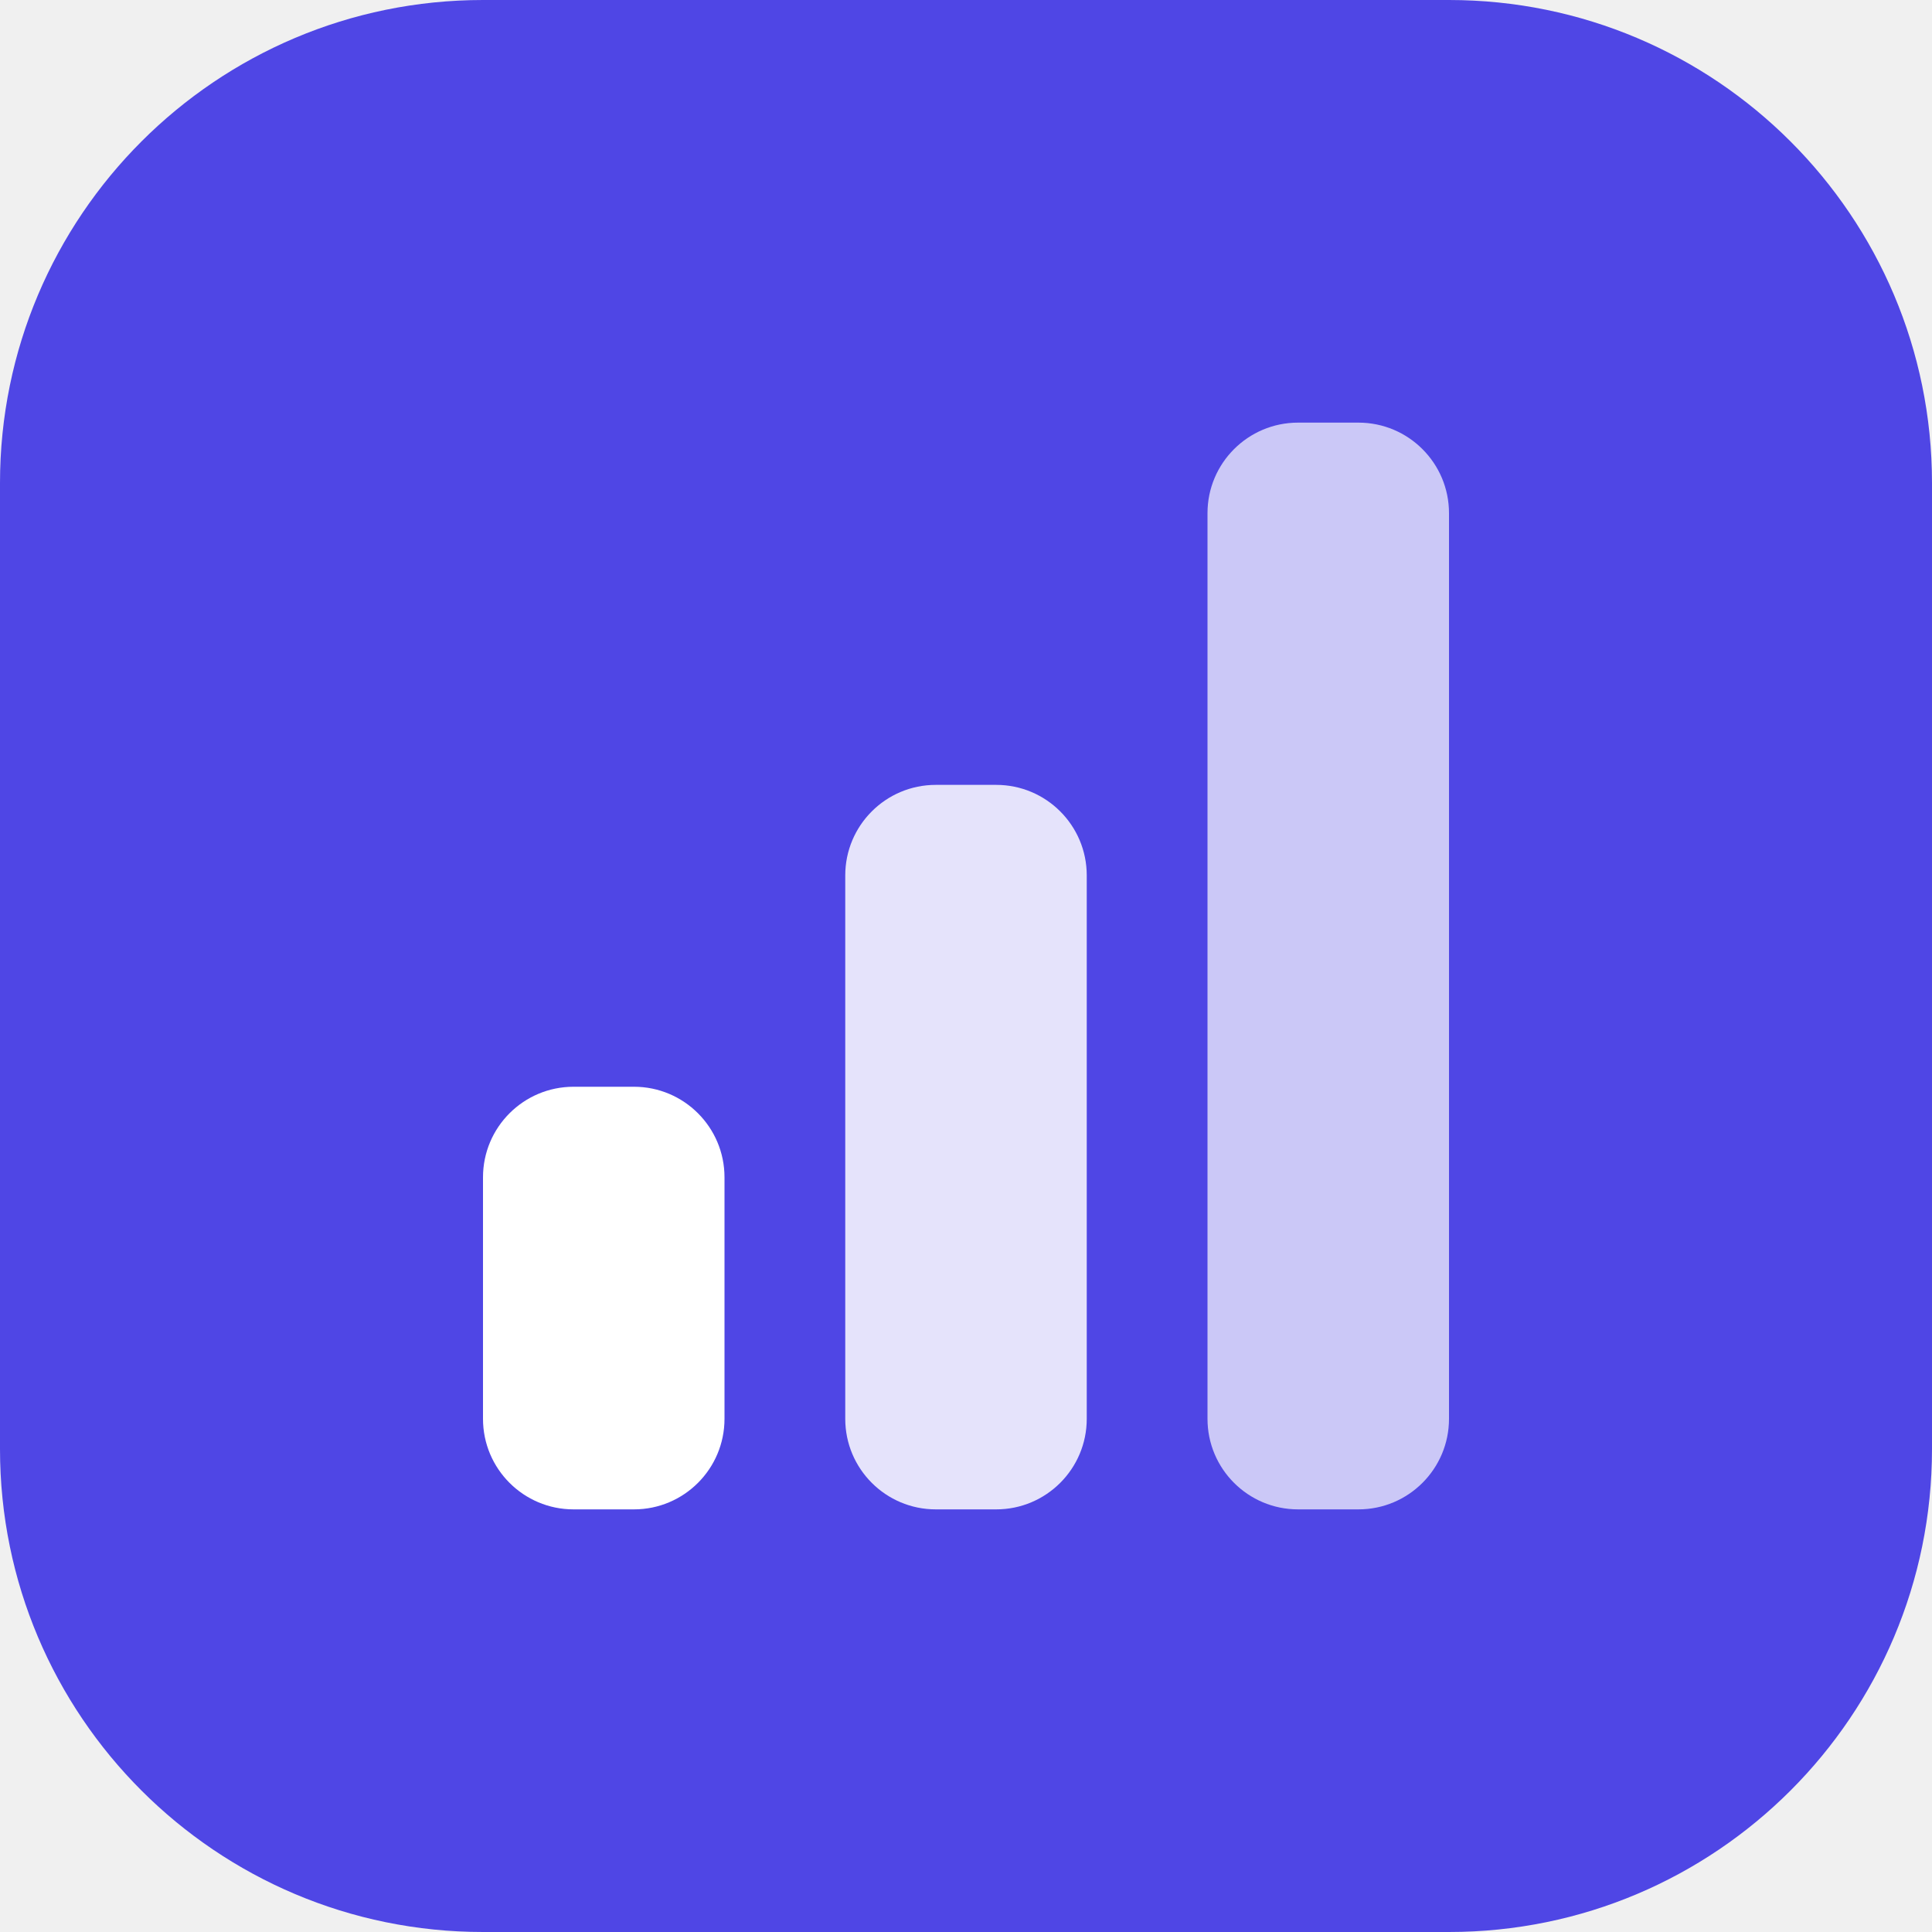
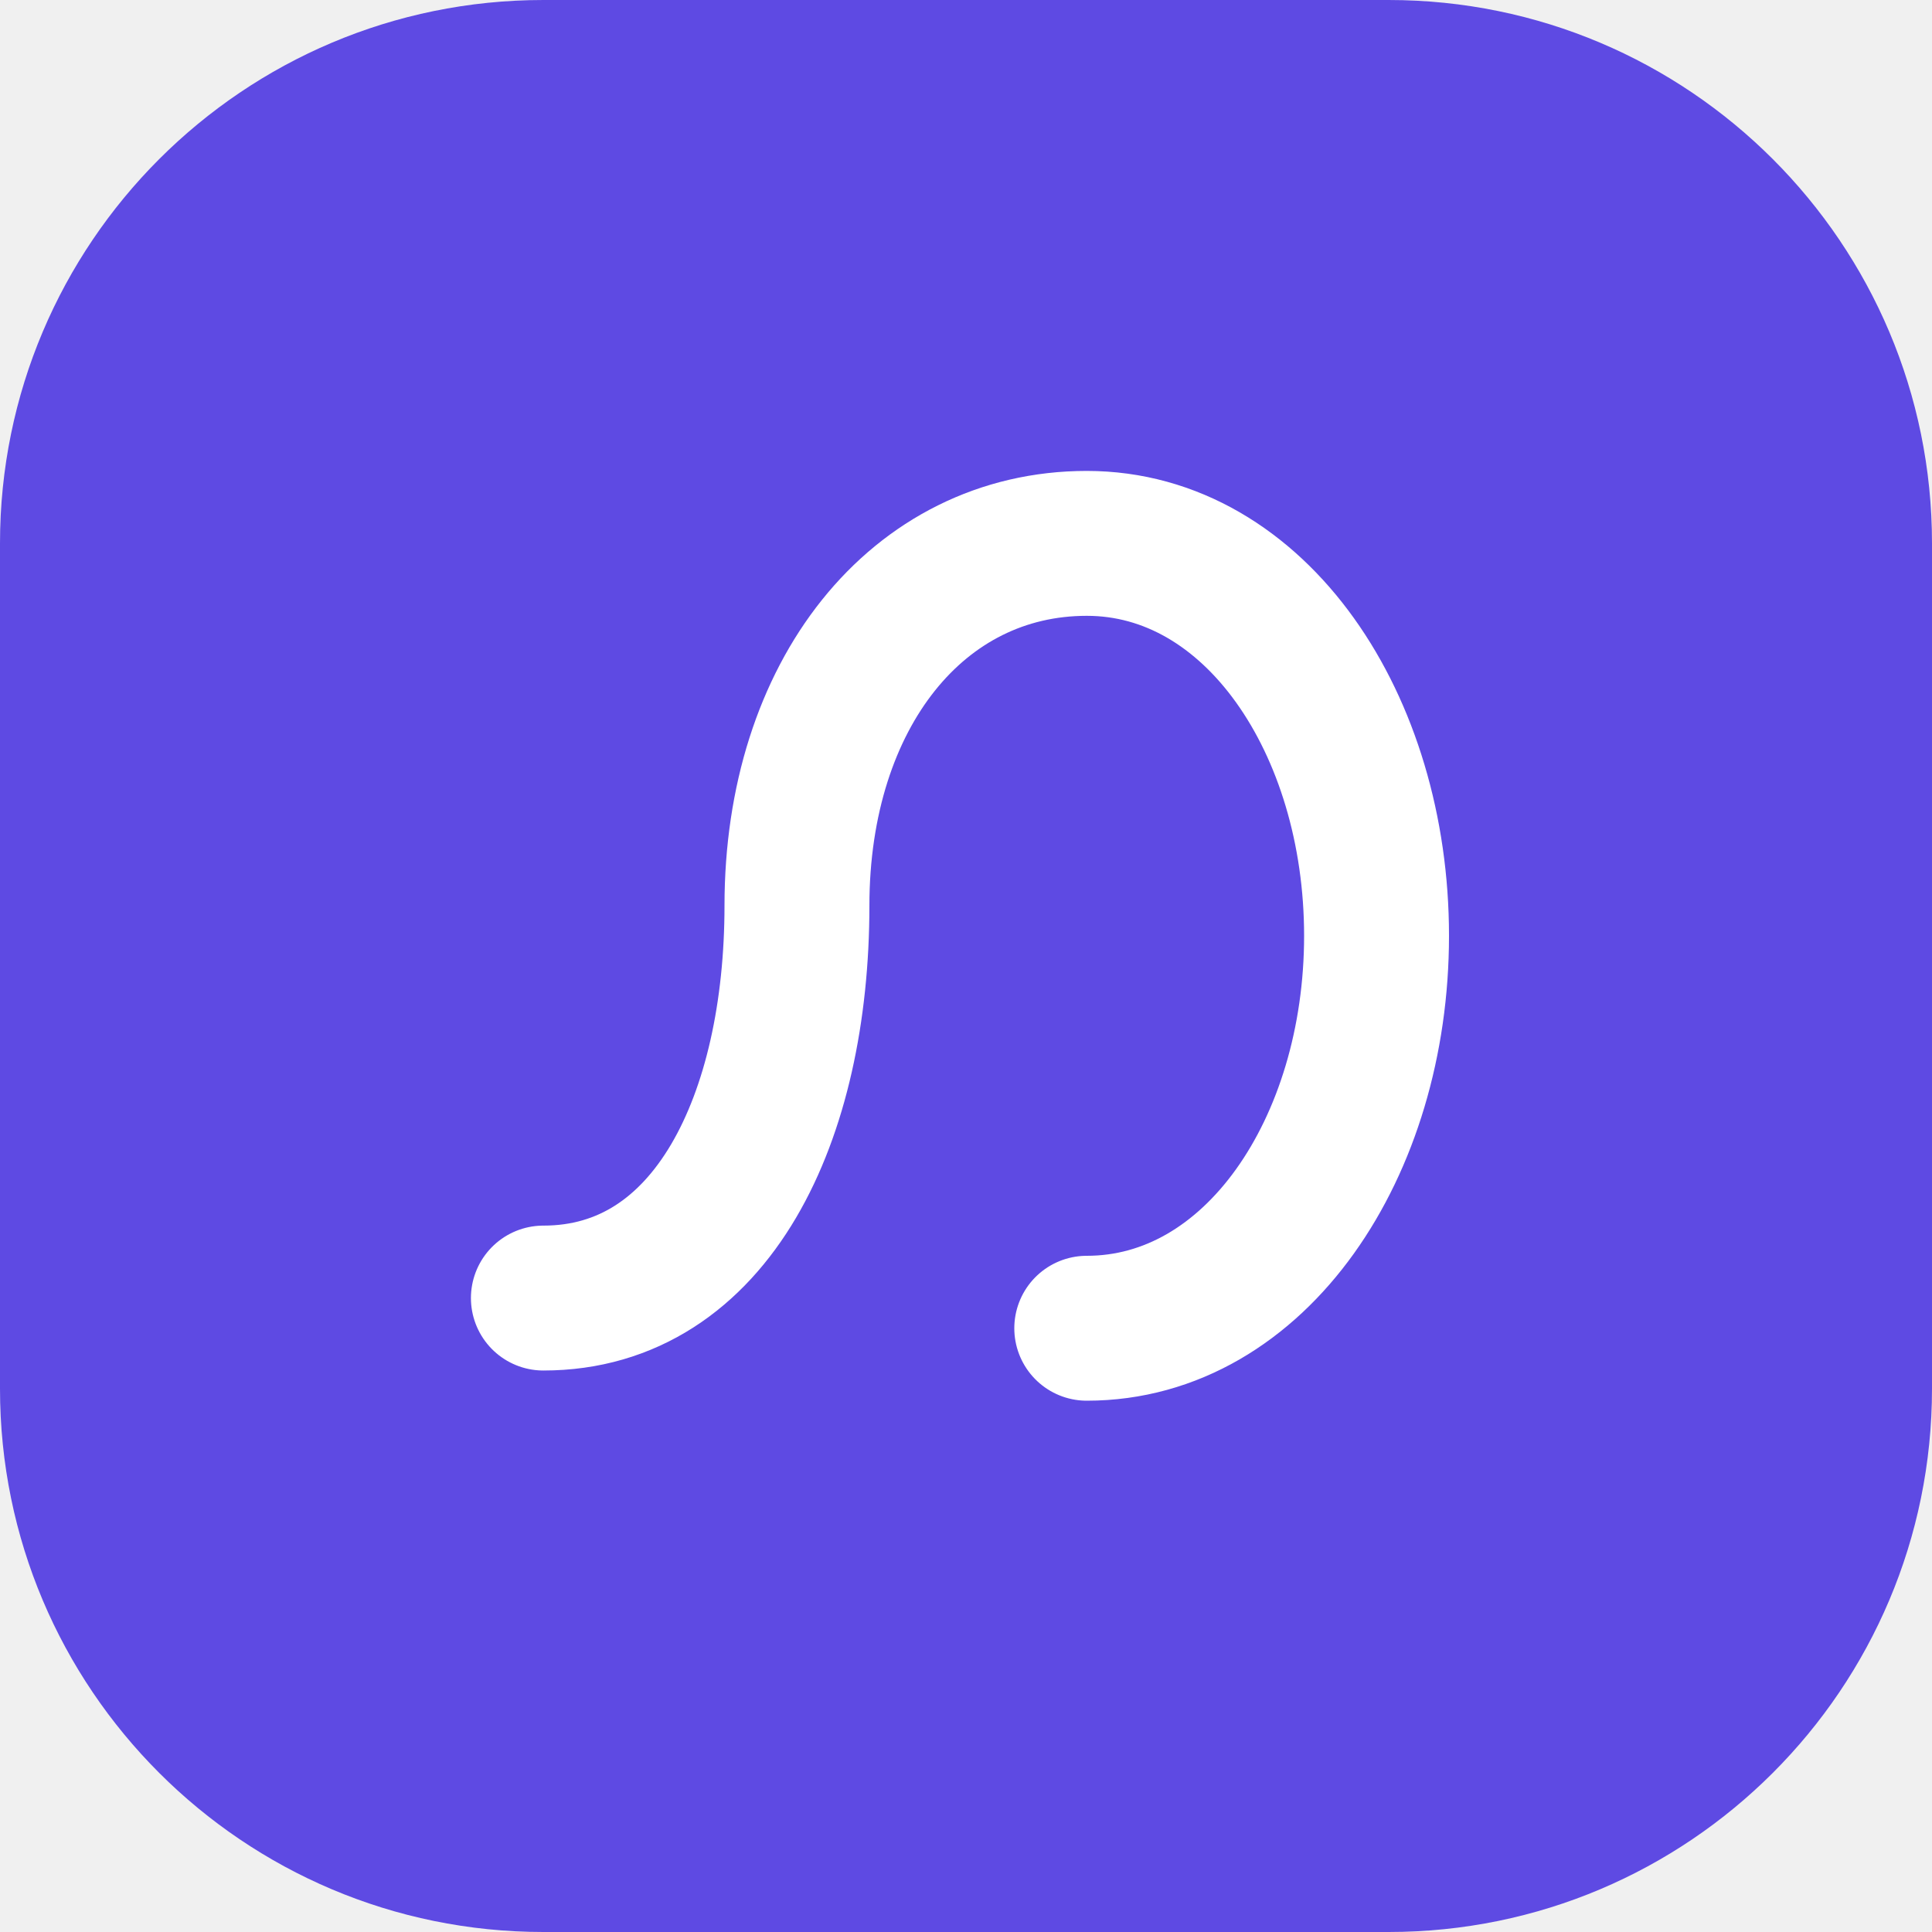
<svg xmlns="http://www.w3.org/2000/svg" viewBox="0 0 32 32" fill="none">
-   <rect width="32" height="32" rx="8" fill="#4F46E5" />
-   <rect x="8" y="18" width="4" height="7" rx="1.5" fill="white" />
-   <rect x="14" y="13" width="4" height="12" rx="1.5" fill="white" fill-opacity="0.85" />
-   <rect x="20" y="7" width="4" height="18" rx="1.5" fill="white" fill-opacity="0.7" />
+   <rect width="32" height="32" rx="9" fill="#5E4AE3" />
+   <path d="M9 21.5c2.8 0 4.2-3 4.2-6.5S15.2 9 18 9s4.8 3 4.8 6.5-2 6.5-4.8 6.5" stroke="white" stroke-width="2.4" stroke-linecap="round" fill="none" />
</svg>
